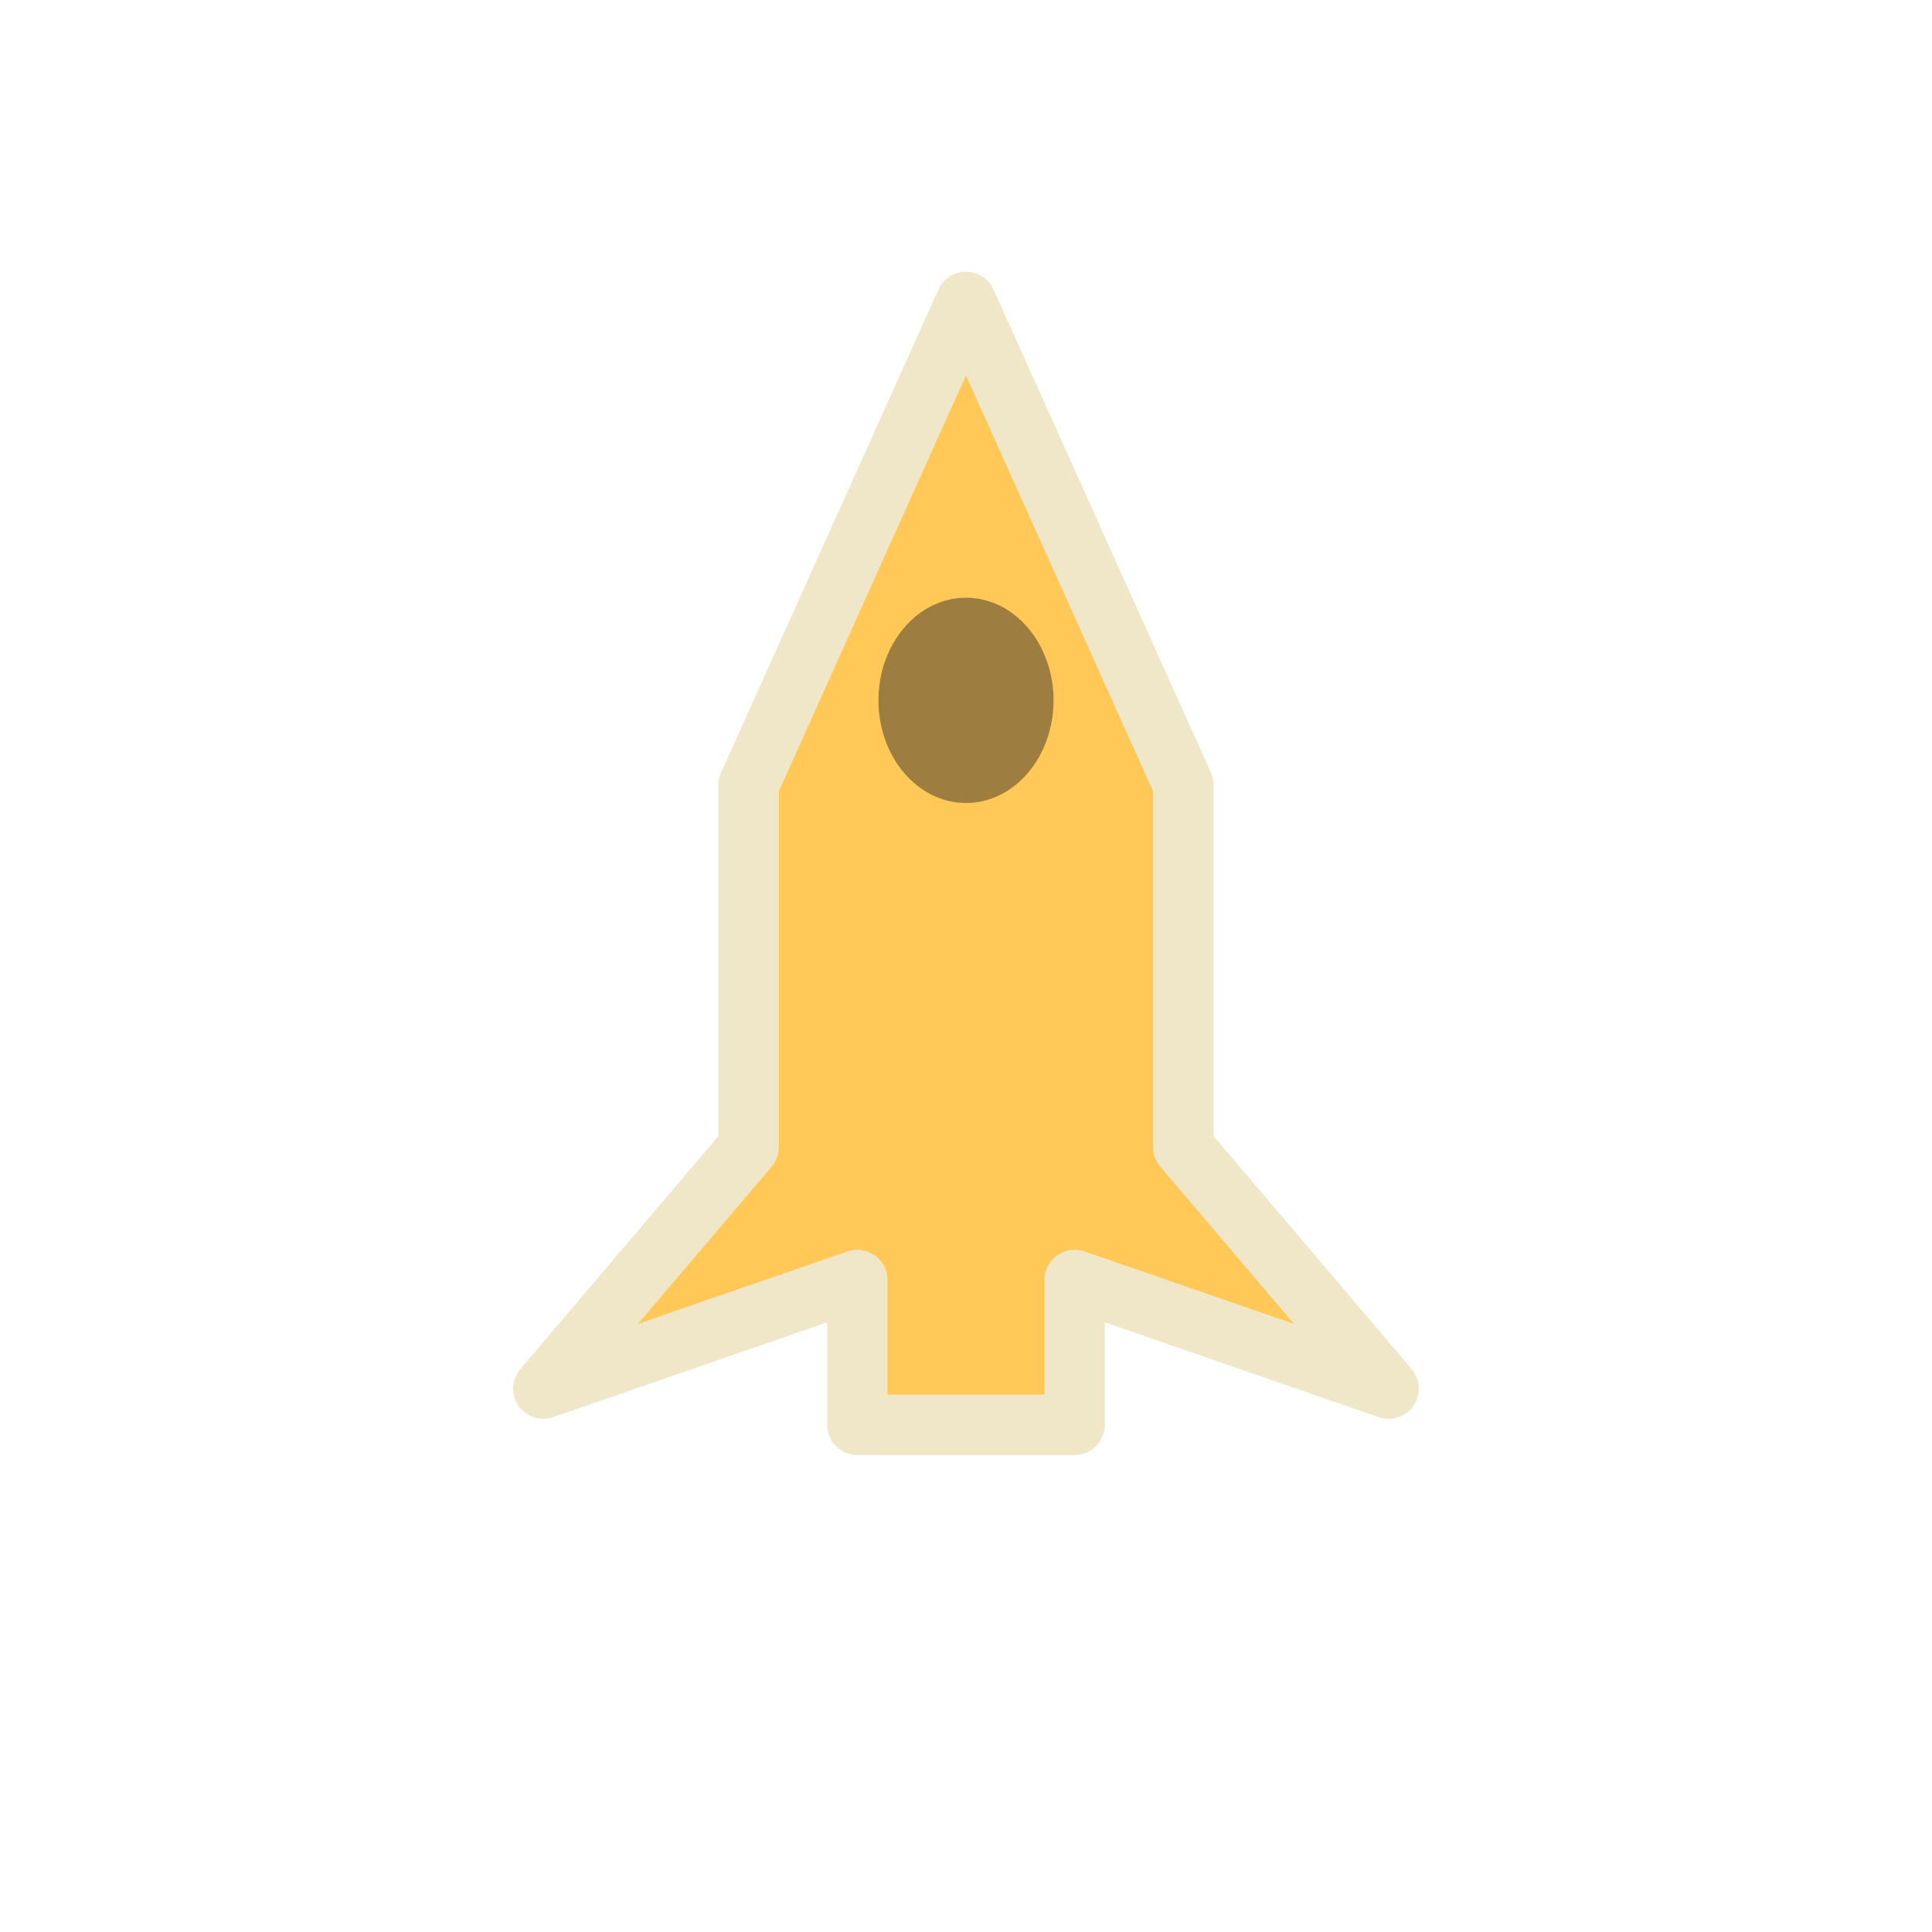
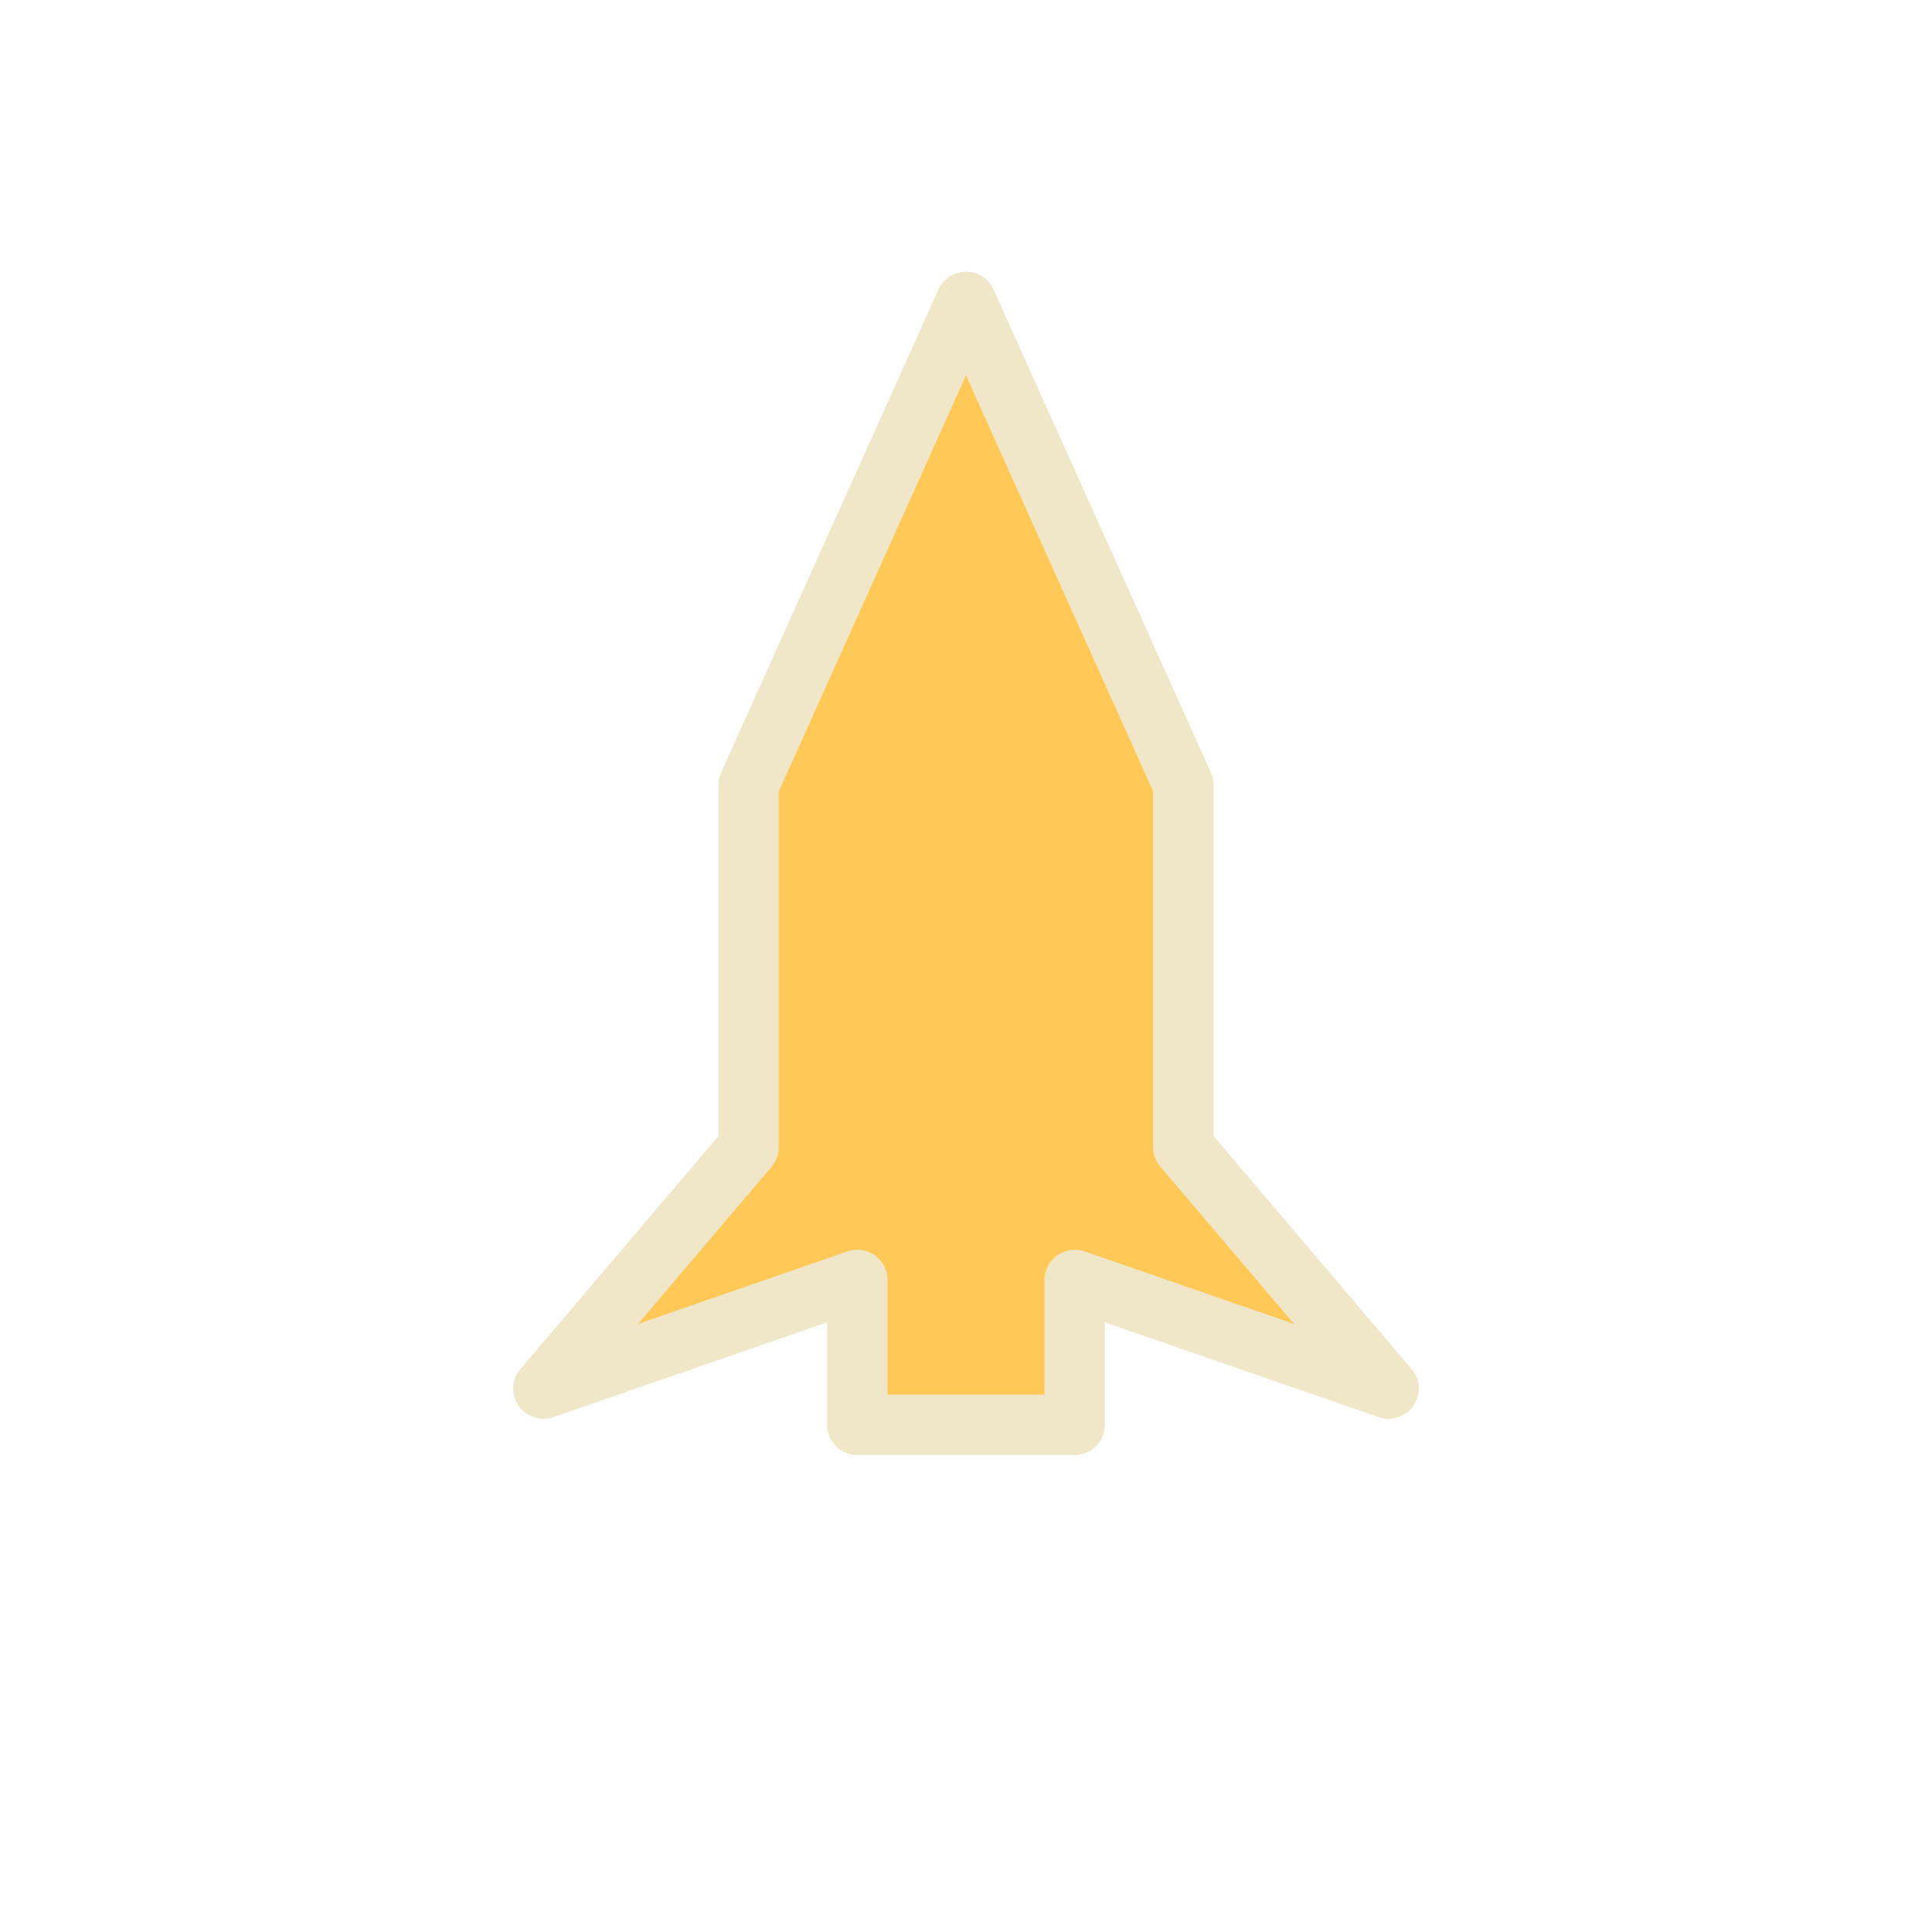
<svg xmlns="http://www.w3.org/2000/svg" width="64" height="64" viewBox="0 0 64 64">
  <path d="M32 10 L39.2 26 L39.2 38 L46 46 L35.6 42.4 L35.6 47.2 L28.4 47.2 L28.4 42.4 L18 46 L24.8 38 L24.8 26 Z" fill="#ffc857" stroke="#f0e6c8" stroke-width="2" stroke-linejoin="round" />
-   <ellipse cx="32" cy="23.2" rx="2.9" ry="3.4" fill="#0b1020" fill-opacity="0.4" />
</svg>
